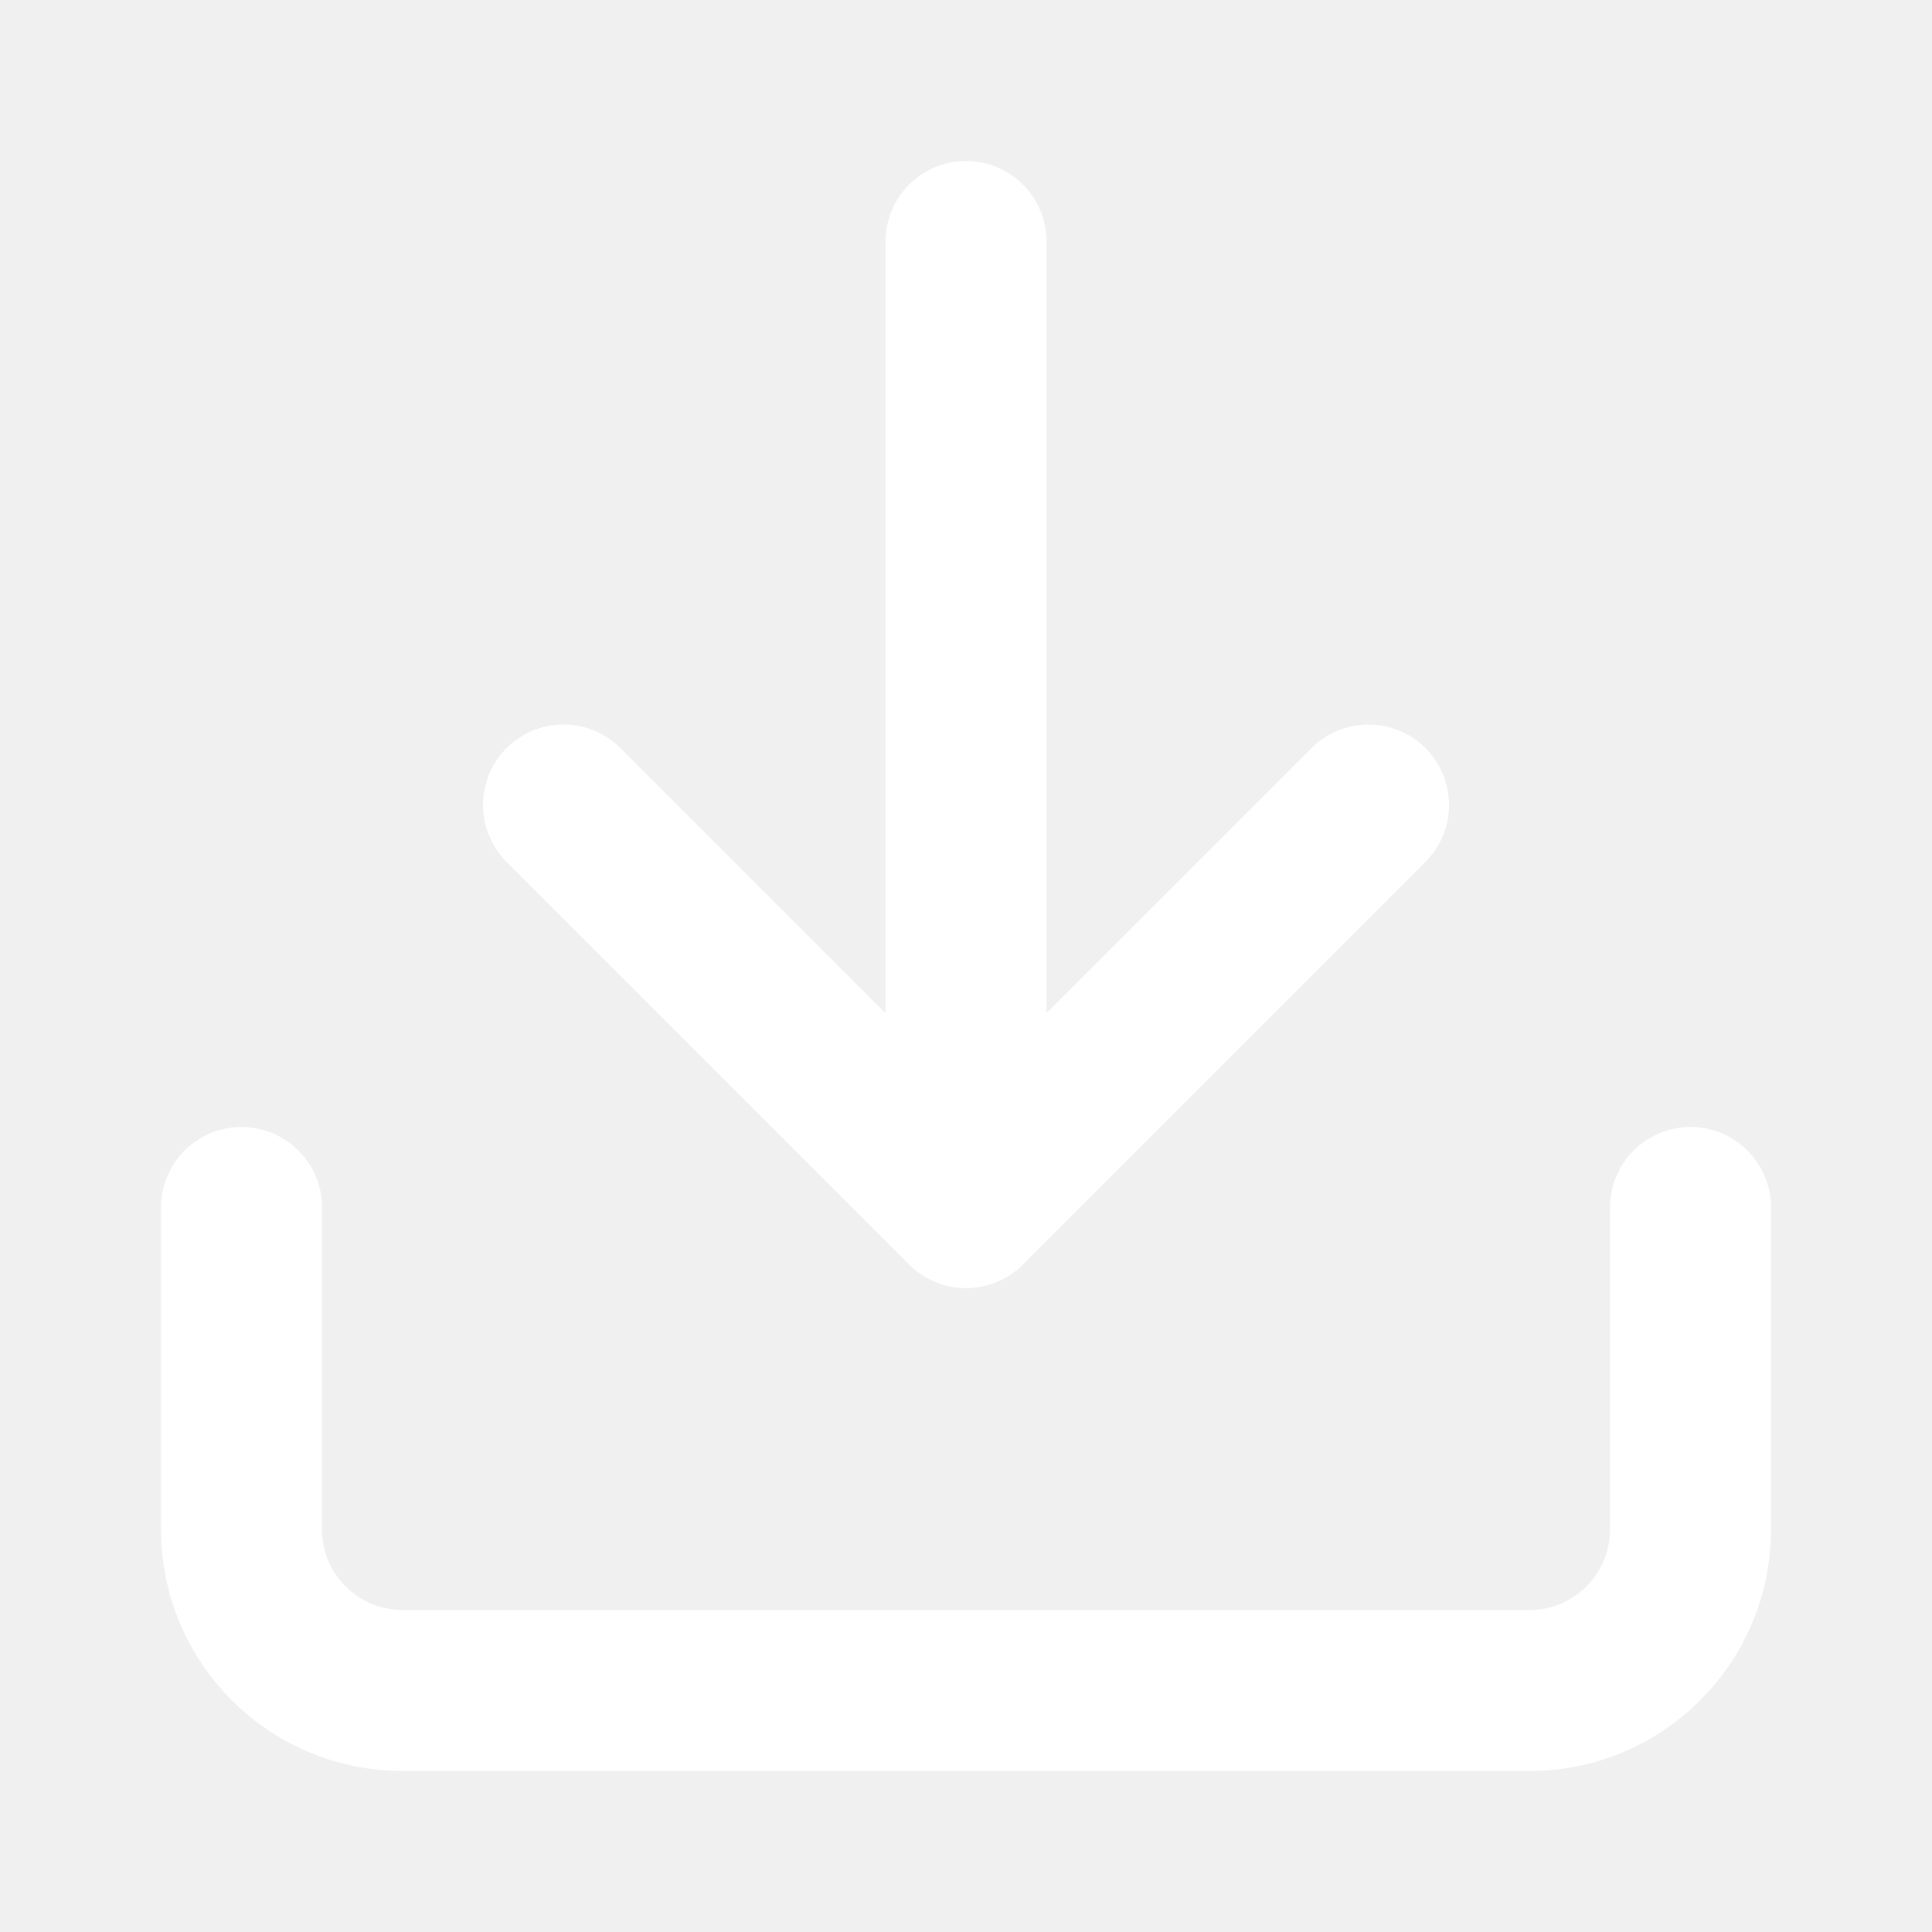
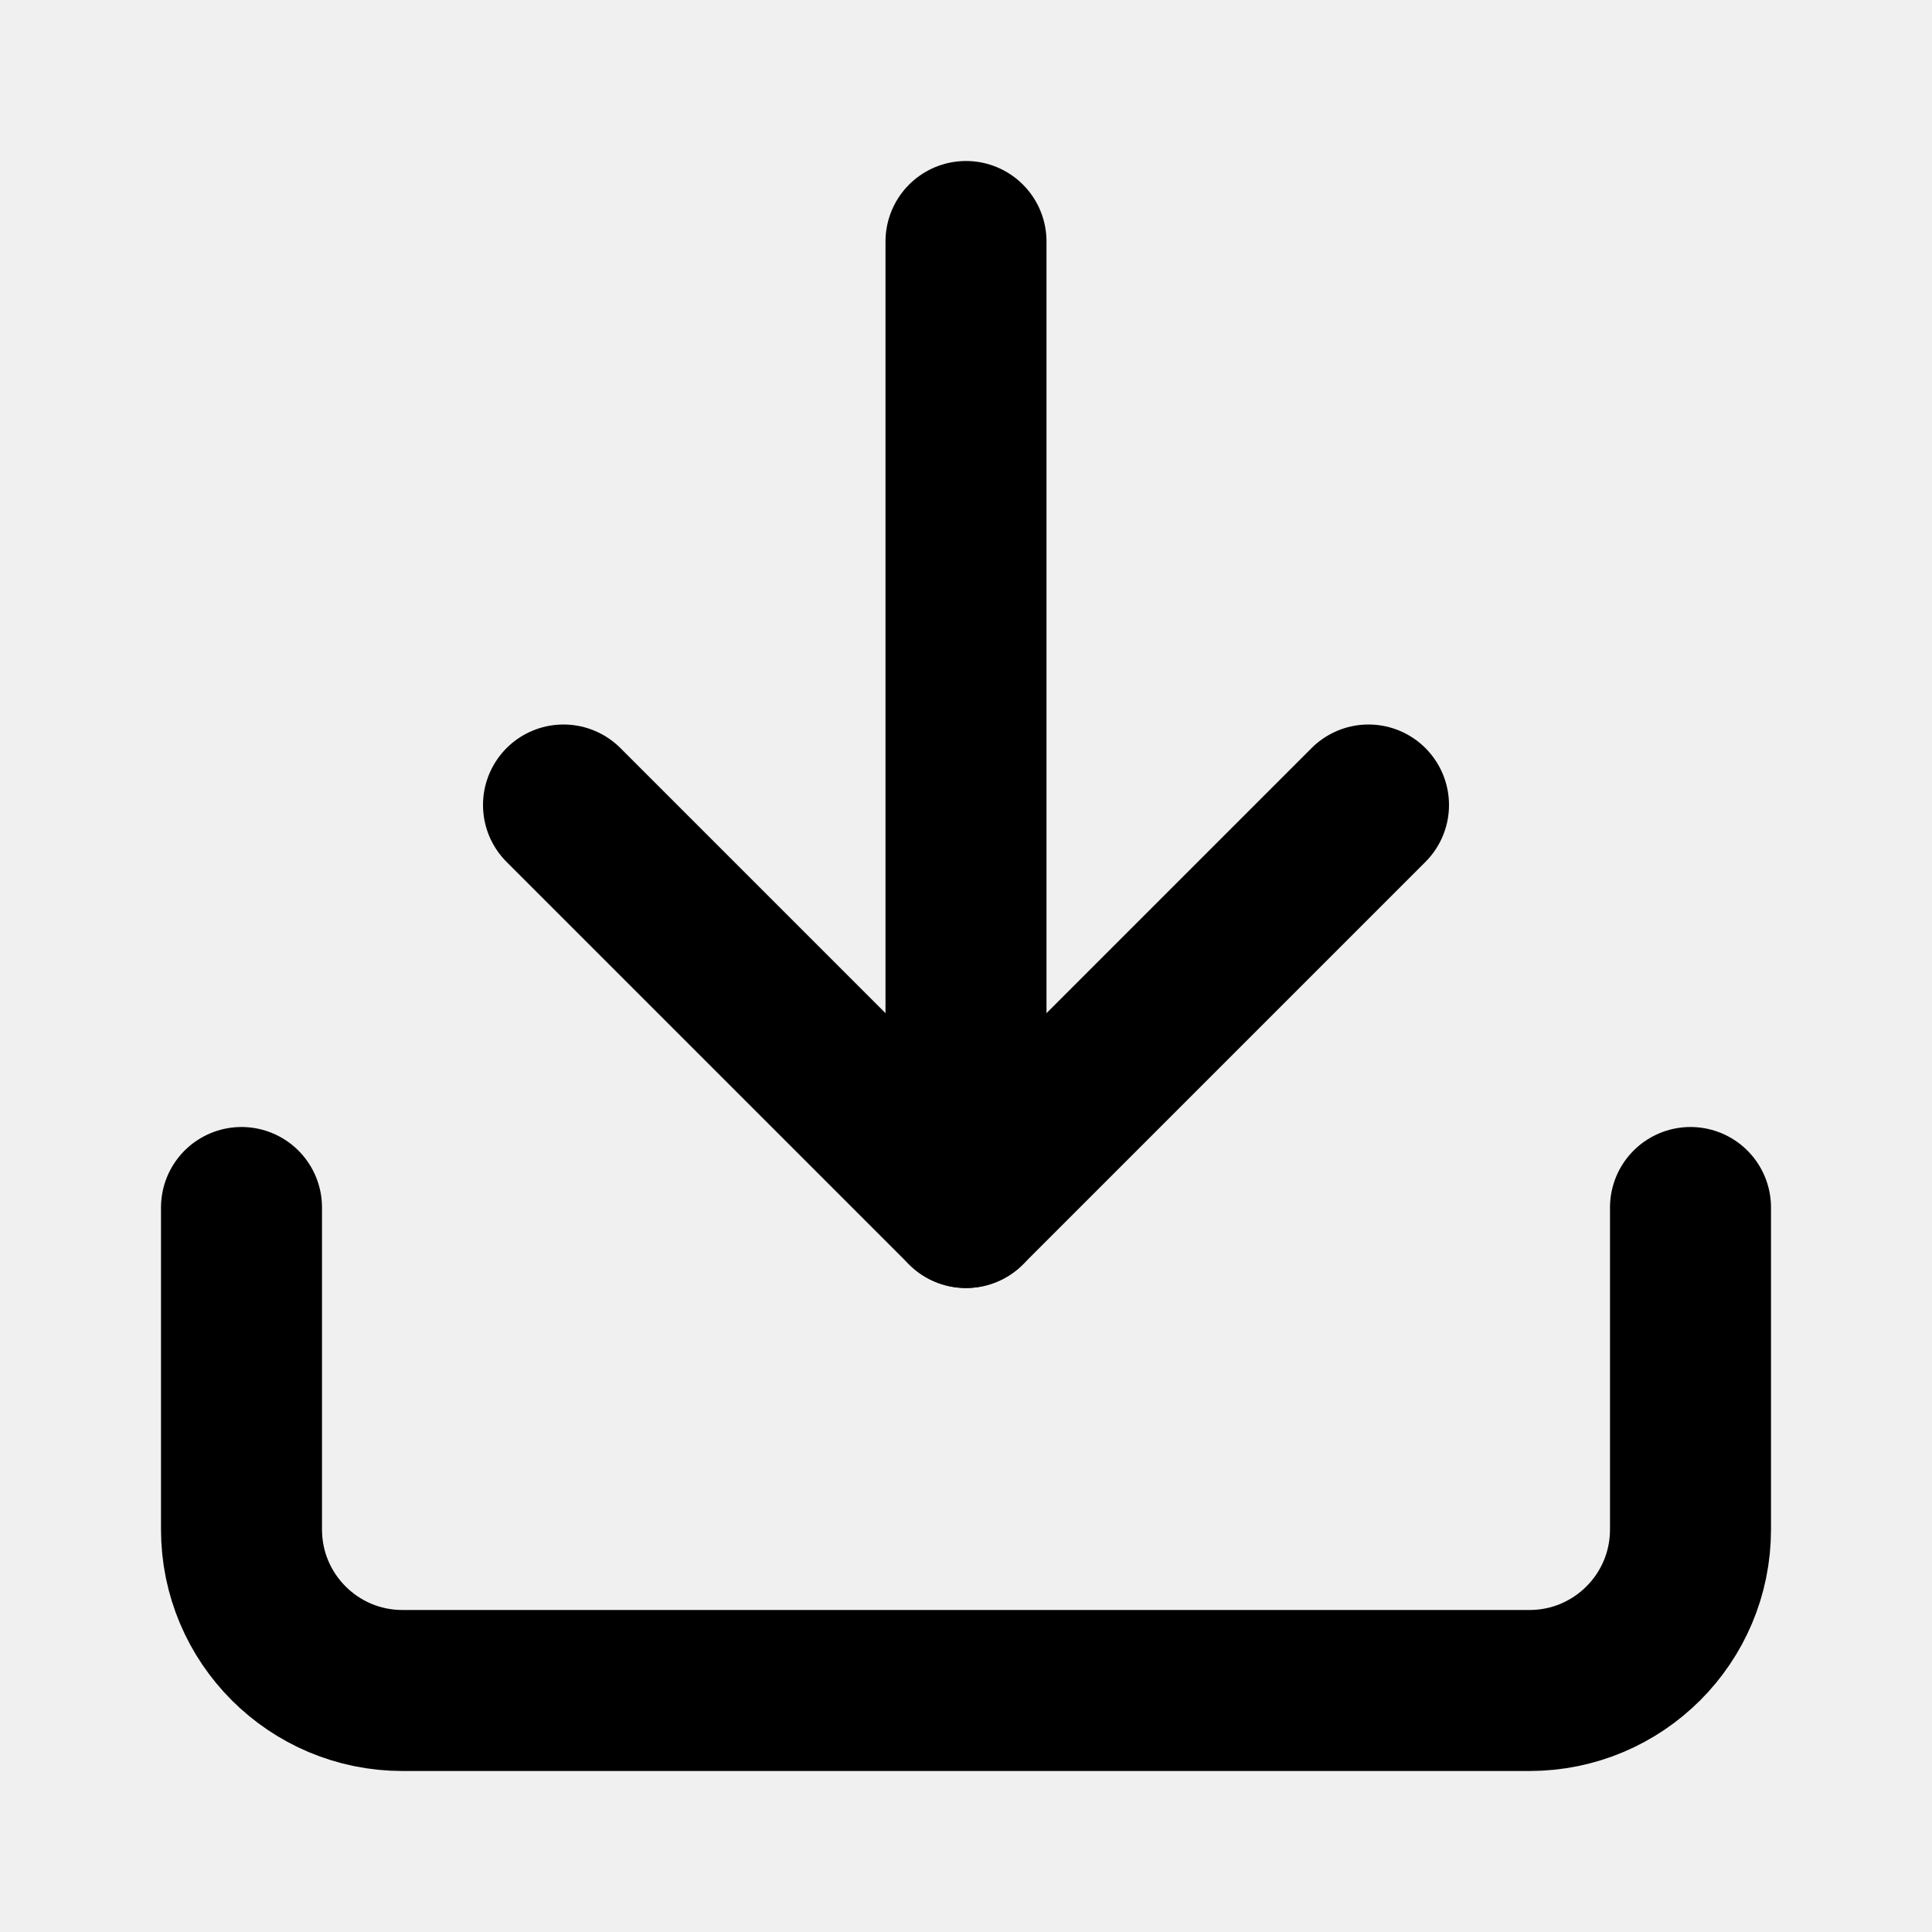
- <svg xmlns="http://www.w3.org/2000/svg" width="24" height="24" viewBox="0 0 24 24" fill="none" stroke="#ffffff" stroke-width="2" stroke-linecap="round" stroke-linejoin="round">
+ <svg xmlns="http://www.w3.org/2000/svg" width="24" height="24" viewBox="0 0 24 24" fill="none" stroke="currentColor" stroke-width="2" stroke-linecap="round" stroke-linejoin="round">
  <path d="M12 15V3" />
  <path d="M21 15v4a2 2 0 0 1-2 2H5a2 2 0 0 1-2-2v-4" />
  <path d="m7 10 5 5 5-5" />
</svg>
